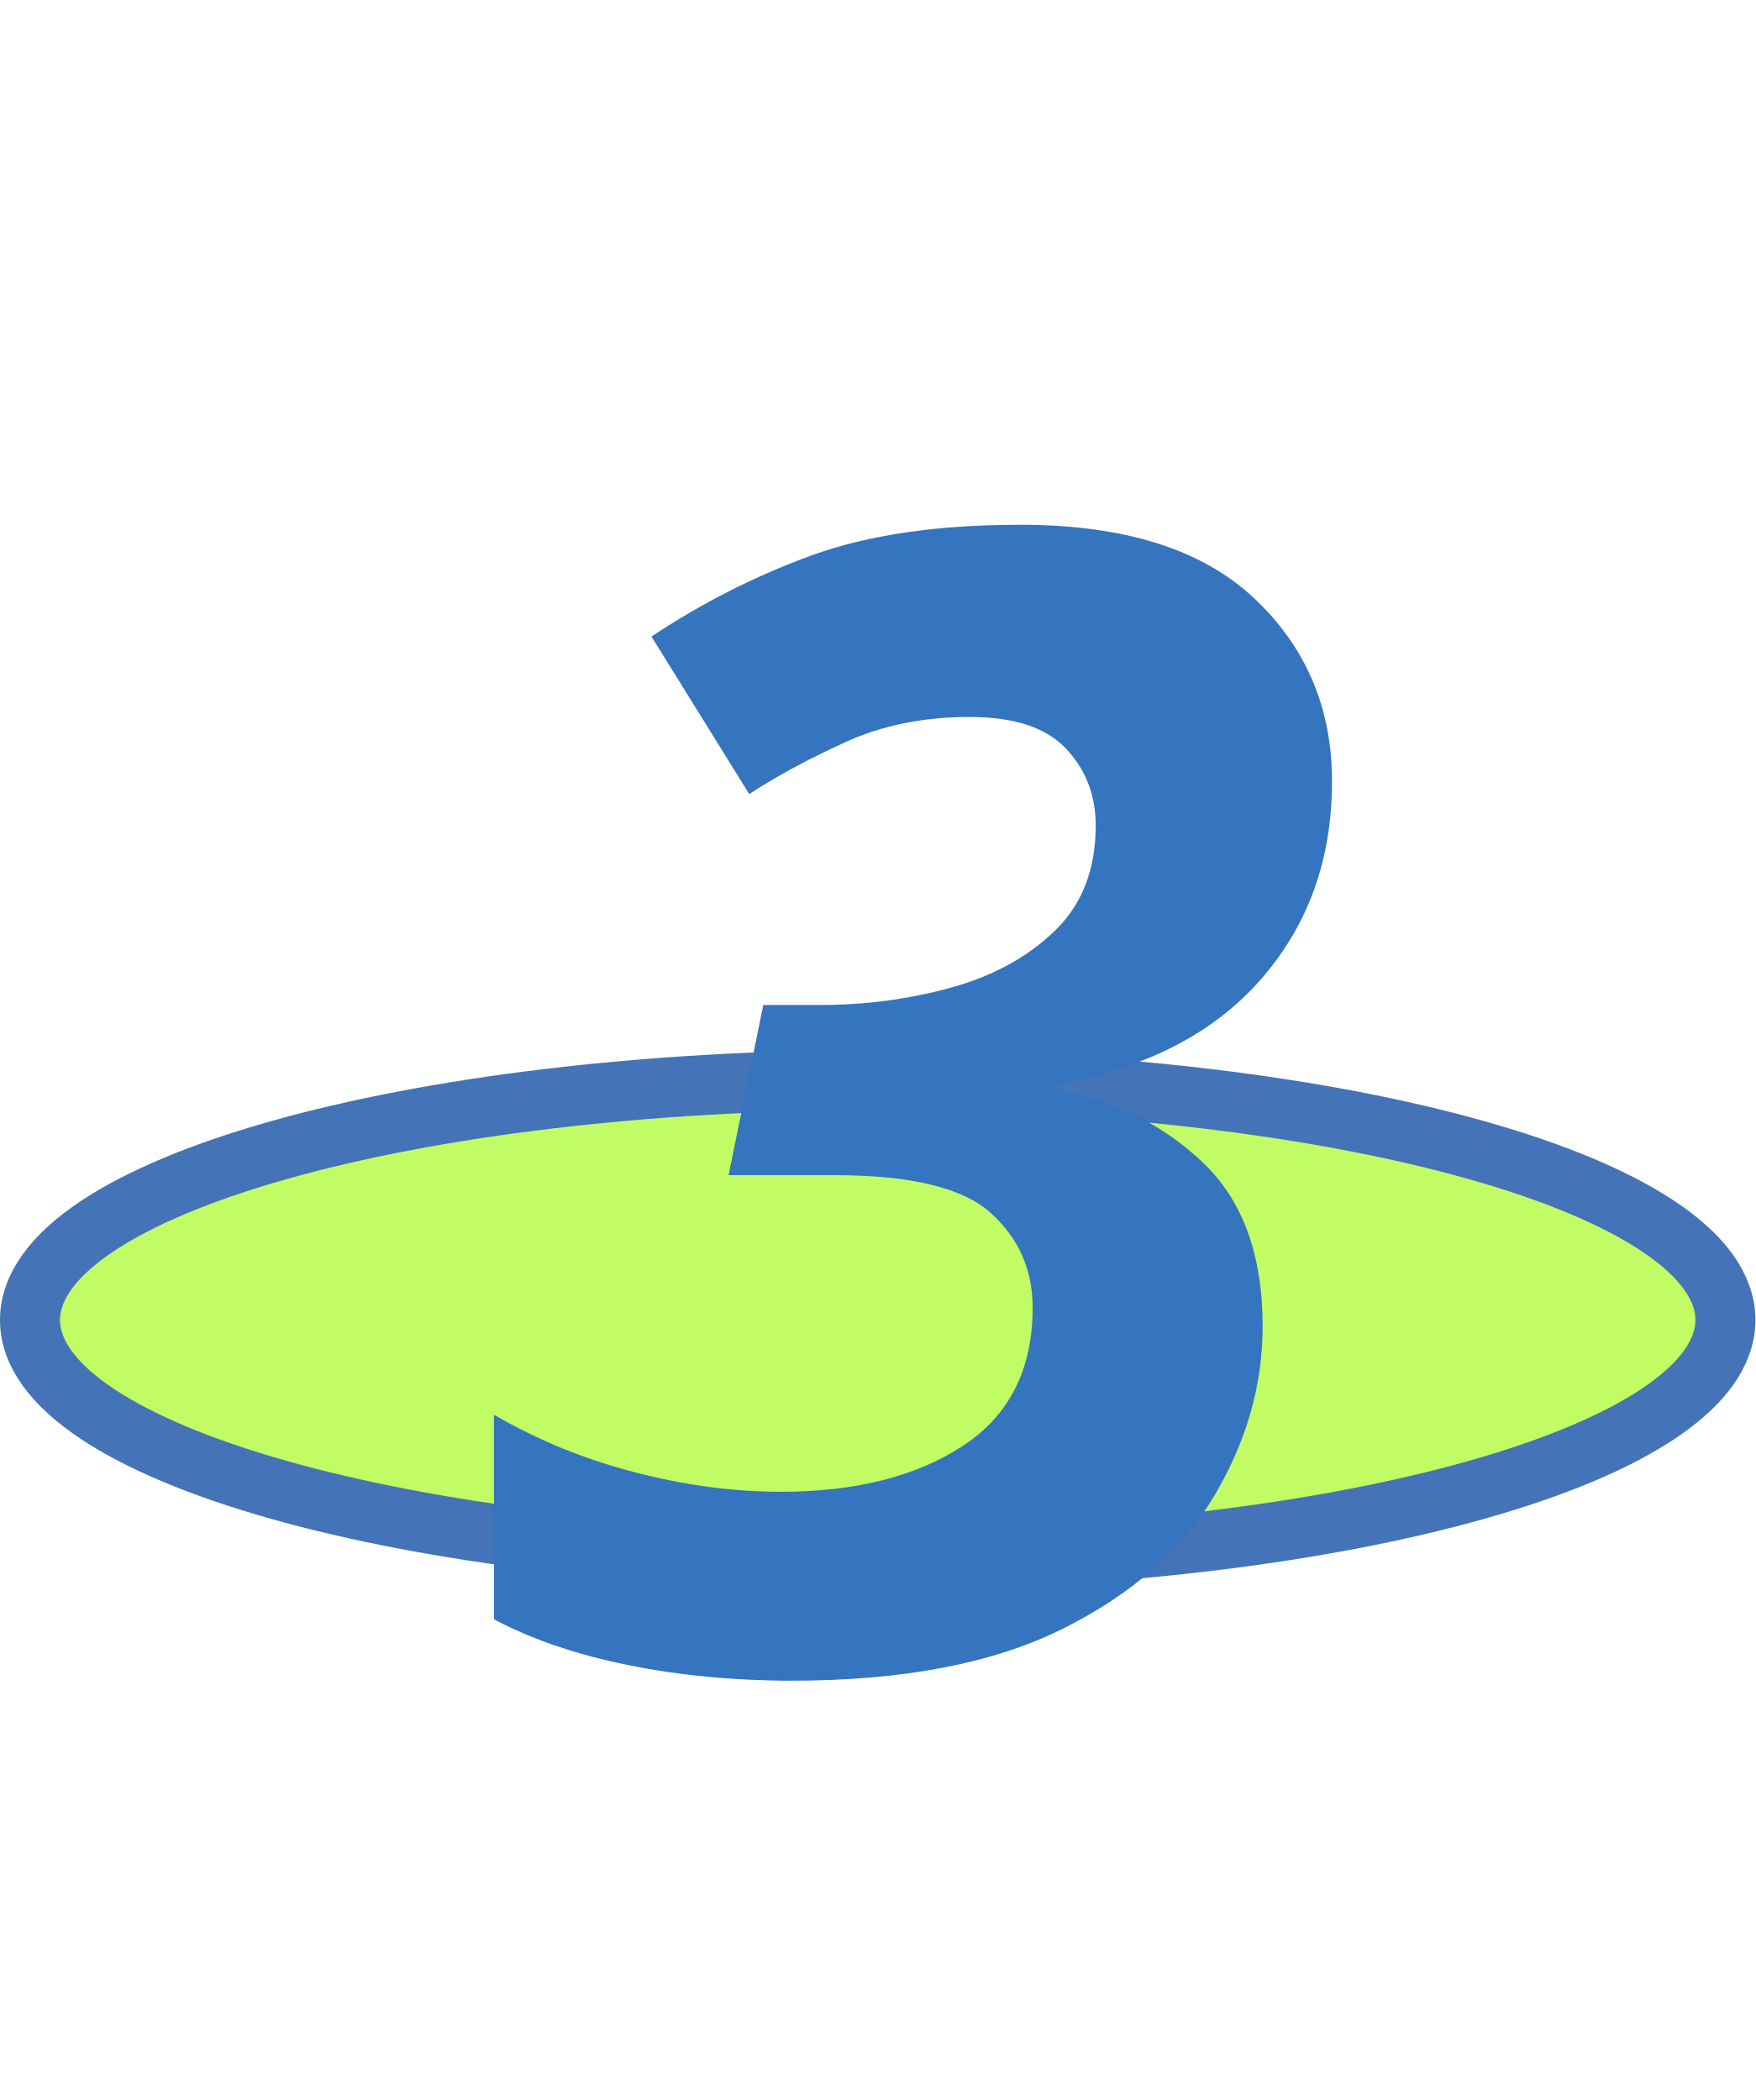
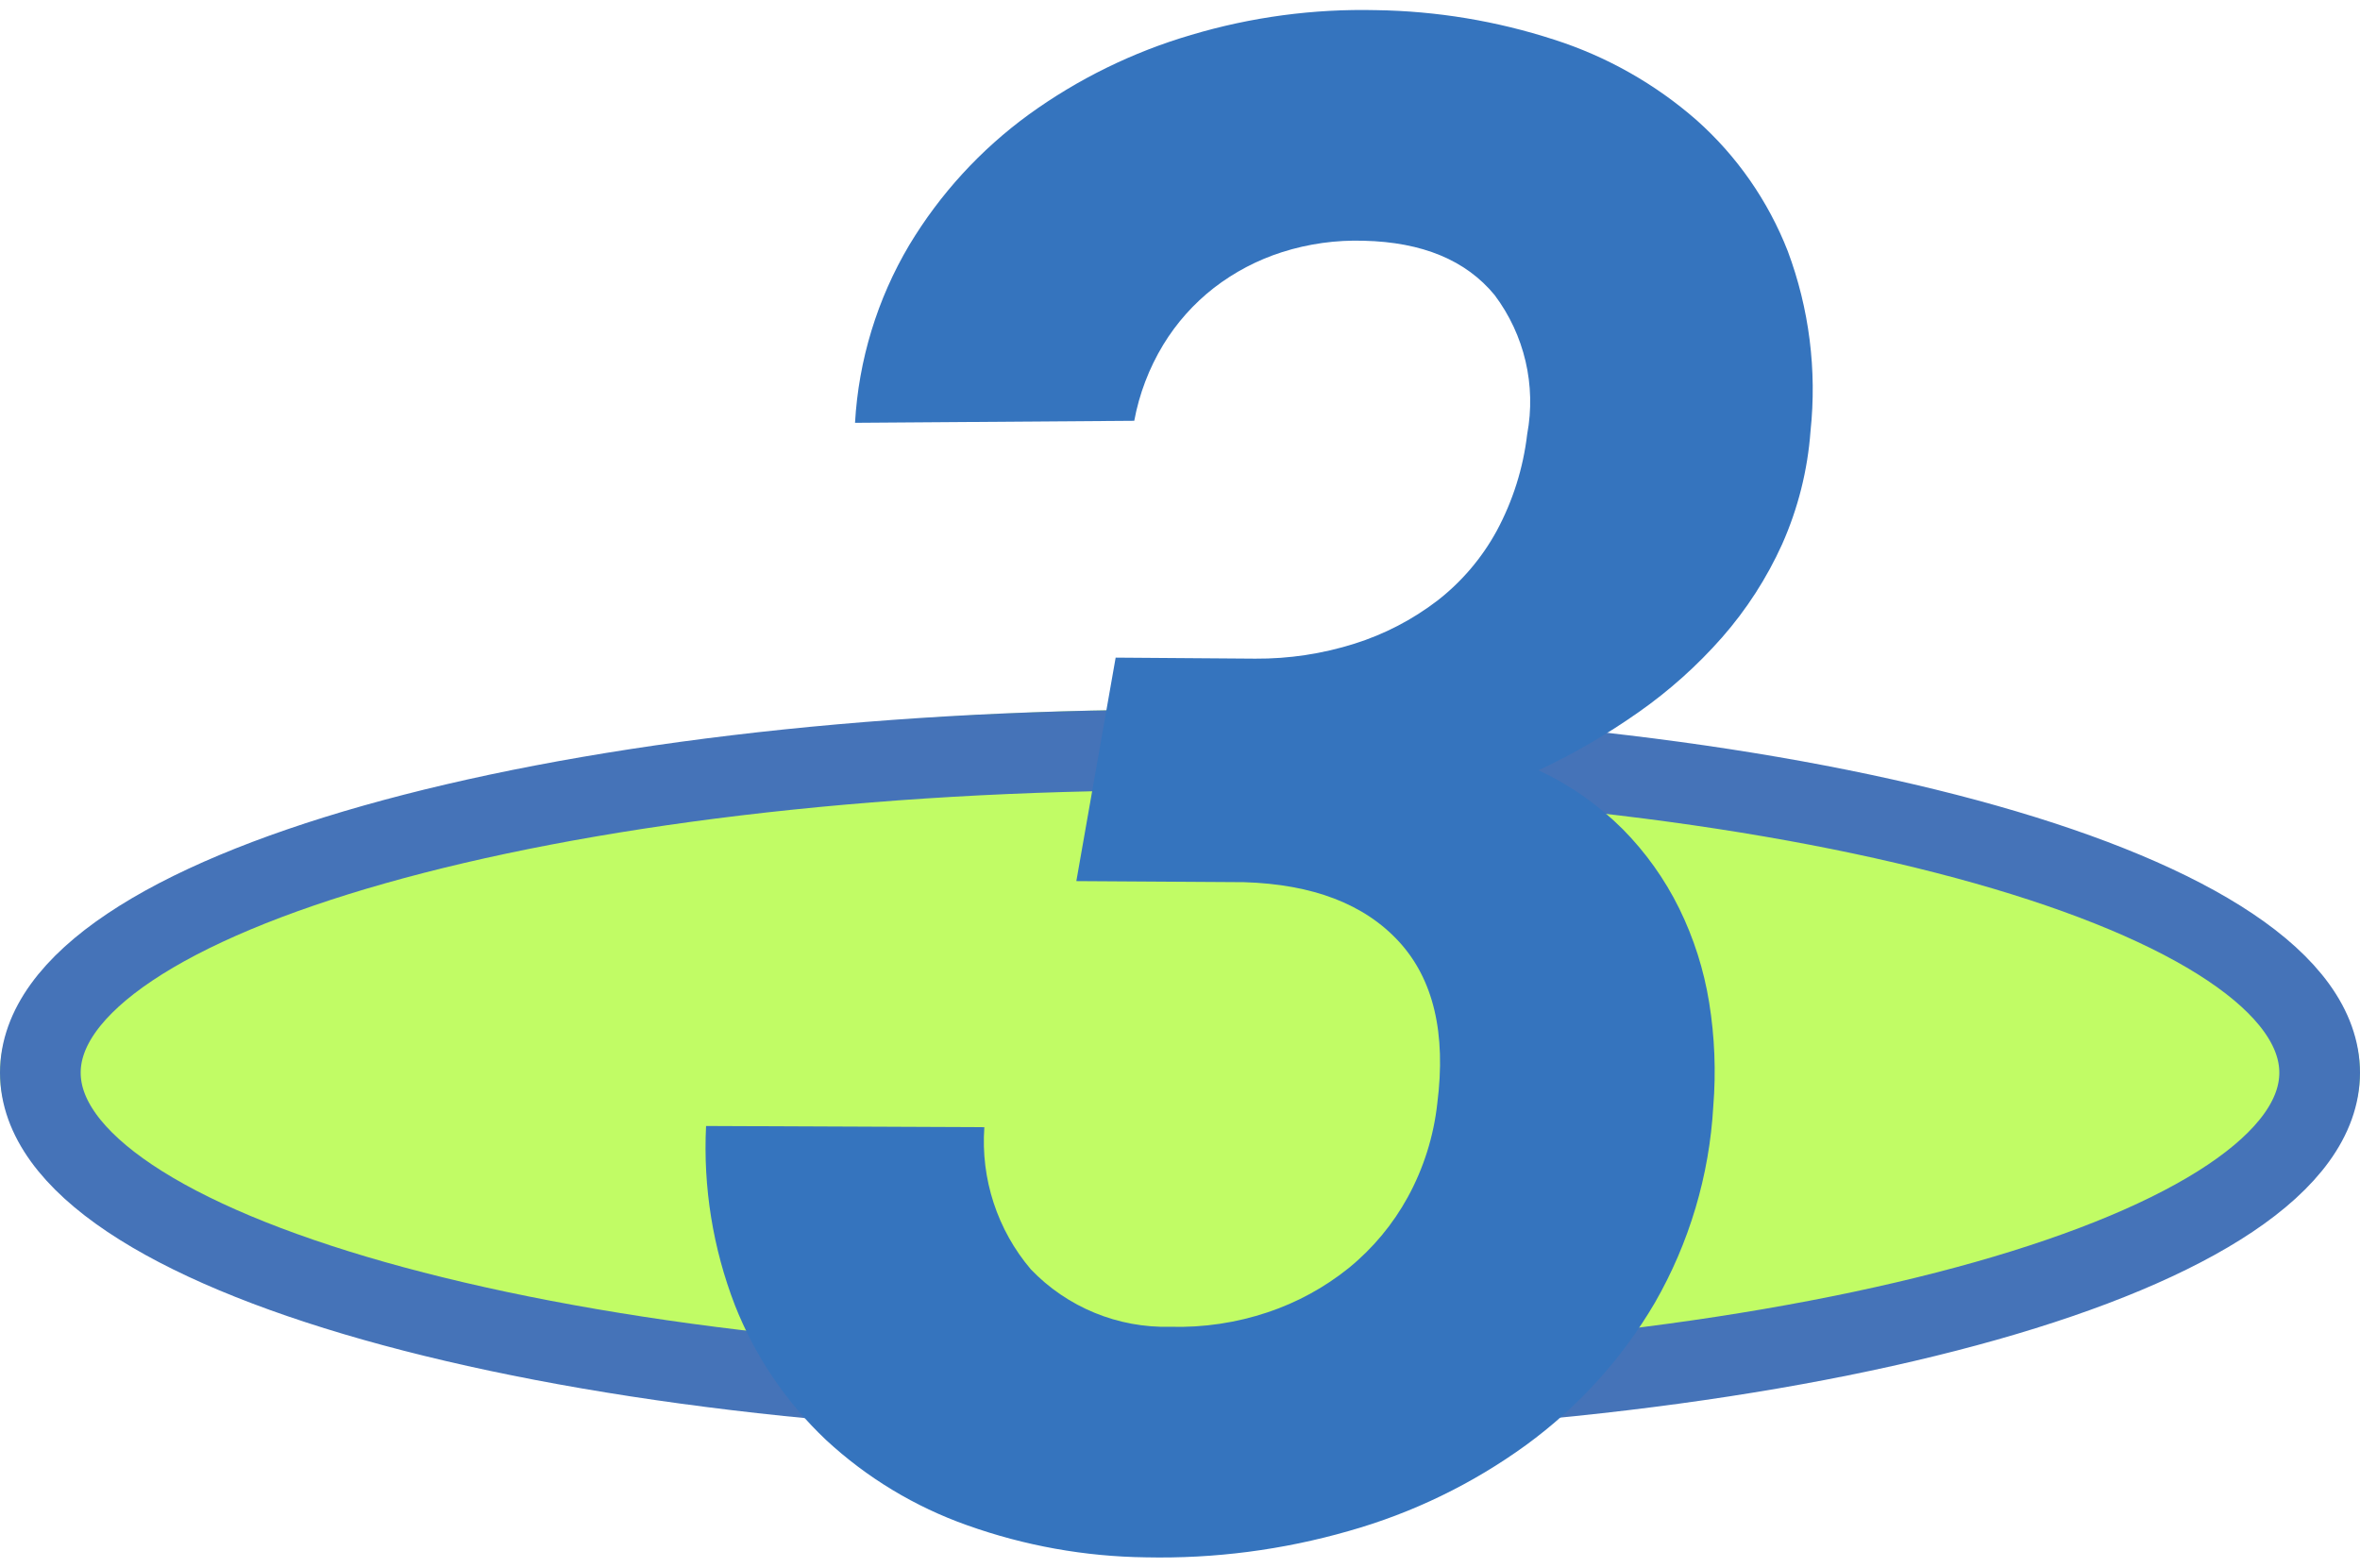
- <svg xmlns="http://www.w3.org/2000/svg" width="117" height="140" viewBox="0 0 117 140">
-   <g id="Group_161" data-name="Group 161" transform="translate(-175 -4925)">
+ <svg xmlns="http://www.w3.org/2000/svg" width="117" height="77.713" viewBox="0 0 117 77.713">
+   <g id="Group_161" data-name="Group 161" transform="translate(-175 -4959.819)">
    <g id="Ellipse_7" data-name="Ellipse 7" transform="translate(175 4995)" fill="#c1fc65" stroke="#4573b8" stroke-width="4">
      <ellipse cx="58.5" cy="18" rx="58.5" ry="18" stroke="none" />
      <ellipse cx="58.5" cy="18" rx="56.5" ry="16" fill="none" />
    </g>
-     <text id="_3" data-name="3" transform="translate(238 5036)" fill="#3574be" stroke="rgba(0,0,0,0)" stroke-width="1" font-size="105" font-family="RobotoMono-BoldItalic, Roboto Mono" font-weight="700" font-style="italic">
-       <tspan x="-30.813" y="0">3</tspan>
-     </text>
+     <path id="Path_442" data-name="Path 442" d="M-7.69-43.579l6.921.051a15.954,15.954,0,0,0,4.922-.743,13.358,13.358,0,0,0,4.1-2.128A11.147,11.147,0,0,0,11.2-49.86a13.39,13.39,0,0,0,1.512-4.794,8.792,8.792,0,0,0-1.615-6.9q-2.128-2.589-6.486-2.692a12.1,12.1,0,0,0-4.05.564A11.008,11.008,0,0,0-2.82-61.908a10.487,10.487,0,0,0-2.512,2.82A11.222,11.222,0,0,0-6.768-55.32l-13.843.1a19.434,19.434,0,0,1,2.692-8.818A22.069,22.069,0,0,1-12-70.5a26.376,26.376,0,0,1,8.049-3.948,29.606,29.606,0,0,1,9.177-1.23,29.97,29.97,0,0,1,8.818,1.461,19.966,19.966,0,0,1,7.075,4,16.952,16.952,0,0,1,4.512,6.486,19.574,19.574,0,0,1,1.128,8.921,16.844,16.844,0,0,1-1.41,5.614,18.7,18.7,0,0,1-2.974,4.614,23.379,23.379,0,0,1-4.153,3.717,33.028,33.028,0,0,1-4.948,2.871,14.736,14.736,0,0,1,4.178,2.922,15.062,15.062,0,0,1,2.794,3.922,16.548,16.548,0,0,1,1.487,4.666,21.453,21.453,0,0,1,.205,5.153,22.059,22.059,0,0,1-2.9,9.741,23.35,23.35,0,0,1-6.383,7.05A27.825,27.825,0,0,1,3.871-.282,33.783,33.783,0,0,1-6.2,1.025,27.358,27.358,0,0,1-15.048-.564a20.2,20.2,0,0,1-7-4.23,18.569,18.569,0,0,1-4.512-6.665,21.7,21.7,0,0,1-1.436-8.9L-14.2-20.3a9.8,9.8,0,0,0,2.307,7.05,9.258,9.258,0,0,0,6.921,2.845,13.959,13.959,0,0,0,4.819-.718,12.964,12.964,0,0,0,4.025-2.2,11.931,11.931,0,0,0,2.922-3.512,12.526,12.526,0,0,0,1.461-4.64q.667-5.229-1.9-8.024t-7.69-2.948L-9.639-32.5Z" transform="translate(238 5036)" fill="#3574be" />
+     <path id="_3_-_Outline" data-name="3 - Outline" d="M4.557-76.181c.226,0,.456,0,.683.007a30.608,30.608,0,0,1,8.965,1.486,20.554,20.554,0,0,1,7.25,4.1A17.525,17.525,0,0,1,26.1-63.914a20.156,20.156,0,0,1,1.162,9.147,17.422,17.422,0,0,1-1.453,5.781,19.284,19.284,0,0,1-3.053,4.737,23.989,23.989,0,0,1-4.241,3.8,33.585,33.585,0,0,1-4.12,2.474,14.856,14.856,0,0,1,3.42,2.56A15.631,15.631,0,0,1,20.7-31.368a17.124,17.124,0,0,1,1.532,4.806,22.053,22.053,0,0,1,.21,5.272,22.653,22.653,0,0,1-2.965,9.957,23.955,23.955,0,0,1-6.519,7.2A28.452,28.452,0,0,1,4.009.2,34.363,34.363,0,0,1-5.5,1.532c-.235,0-.475,0-.711-.007a27.984,27.984,0,0,1-9.005-1.62,20.79,20.79,0,0,1-7.169-4.335,19.15,19.15,0,0,1-4.633-6.842,22.29,22.29,0,0,1-1.472-9.1l.015-.486,14.788.055-.012.51a9.366,9.366,0,0,0,2.18,6.7A8.819,8.819,0,0,0-4.96-10.908,13.52,13.52,0,0,0-.315-11.6a12.526,12.526,0,0,0,3.871-2.12,11.488,11.488,0,0,0,2.8-3.367,12.087,12.087,0,0,0,1.4-4.457c.423-3.321-.172-5.885-1.769-7.626s-4.072-2.687-7.331-2.786l-8.891-.055L-8.11-44.082l7.344.054A15.523,15.523,0,0,0,4-44.747a12.922,12.922,0,0,0,3.95-2.048A10.7,10.7,0,0,0,10.765-50.1a12.954,12.954,0,0,0,1.453-4.614,8.353,8.353,0,0,0-1.505-6.515C9.4-62.832,7.342-63.676,4.6-63.741c-.106,0-.213,0-.318,0A11.544,11.544,0,0,0,.718-63.2a10.561,10.561,0,0,0-3.232,1.688,10.037,10.037,0,0,0-2.393,2.687,10.776,10.776,0,0,0-1.371,3.6l-.078.4-14.793.11.039-.54a20.017,20.017,0,0,1,2.763-9.042,22.668,22.668,0,0,1,6.055-6.6,27,27,0,0,1,8.2-4.023A30.182,30.182,0,0,1,4.557-76.181ZM-5.5.532A33.363,33.363,0,0,0,3.732-.762a27.456,27.456,0,0,0,8.636-4.179,22.961,22.961,0,0,0,6.248-6.9,21.666,21.666,0,0,0,2.828-9.524,21.056,21.056,0,0,0-.2-5.034A16.125,16.125,0,0,0,19.8-30.925a14.633,14.633,0,0,0-2.7-3.793,14.307,14.307,0,0,0-4.038-2.822l-.95-.455.953-.448a32.683,32.683,0,0,0,4.873-2.828A22.988,22.988,0,0,0,22-44.908,18.285,18.285,0,0,0,24.9-49.4a16.425,16.425,0,0,0,1.367-5.449,19.171,19.171,0,0,0-1.094-8.694,16.534,16.534,0,0,0-4.379-6.3,19.561,19.561,0,0,0-6.9-3.9,29.611,29.611,0,0,0-8.672-1.436c-.22,0-.443-.007-.662-.007A29.183,29.183,0,0,0-3.8-73.964a26,26,0,0,0-7.9,3.873,21.673,21.673,0,0,0-5.789,6.315,18.839,18.839,0,0,0-2.575,8.055l12.893-.1A11.624,11.624,0,0,1-5.758-59.35,11.033,11.033,0,0,1-3.126-62.3,11.557,11.557,0,0,1,.41-64.152a12.659,12.659,0,0,1,4.216-.588c3.044.072,5.352,1.039,6.86,2.874a9.306,9.306,0,0,1,1.725,7.272v.006a13.948,13.948,0,0,1-1.571,4.971A11.7,11.7,0,0,1,8.56-46,13.918,13.918,0,0,1,4.306-43.8a16.527,16.527,0,0,1-5.075.768l-6.5-.048L-9.044-33l7.726.048c3.542.106,6.248,1.153,8.044,3.11s2.486,4.8,2.025,8.425A13.075,13.075,0,0,1,7.23-16.6a12.484,12.484,0,0,1-3.044,3.657,13.522,13.522,0,0,1-4.178,2.29A14.415,14.415,0,0,1-4.654-9.9q-.164,0-.329,0H-4.99a9.775,9.775,0,0,1-7.277-3.012A10.134,10.134,0,0,1-14.705-19.8l-12.8-.048a21.022,21.022,0,0,0,1.41,8.206A18.158,18.158,0,0,0-21.7-5.158a19.8,19.8,0,0,0,6.827,4.125A26.987,26.987,0,0,0-6.193.526C-5.964.53-5.732.532-5.5.532Z" transform="translate(238 5036)" fill="rgba(0,0,0,0)" />
  </g>
</svg>
